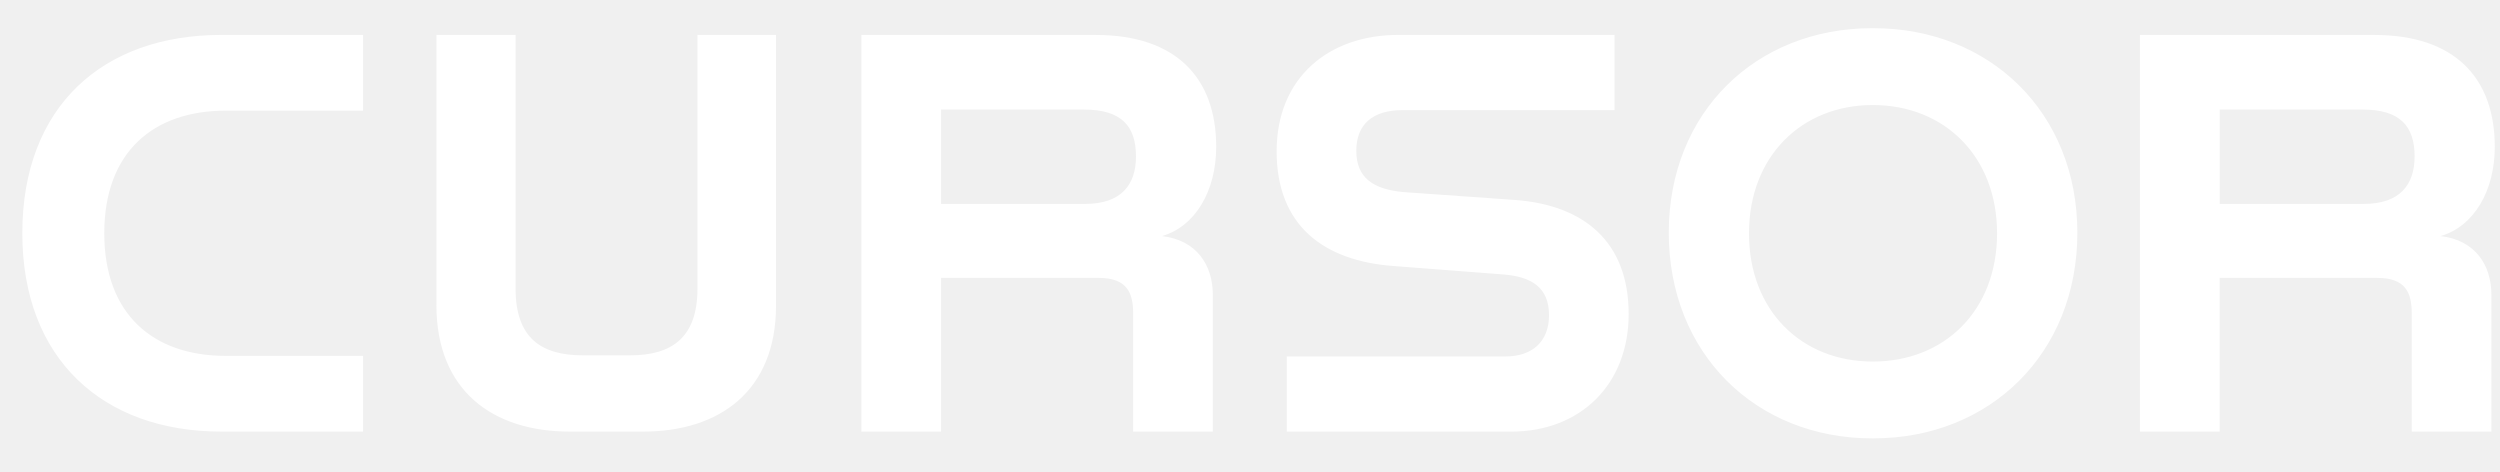
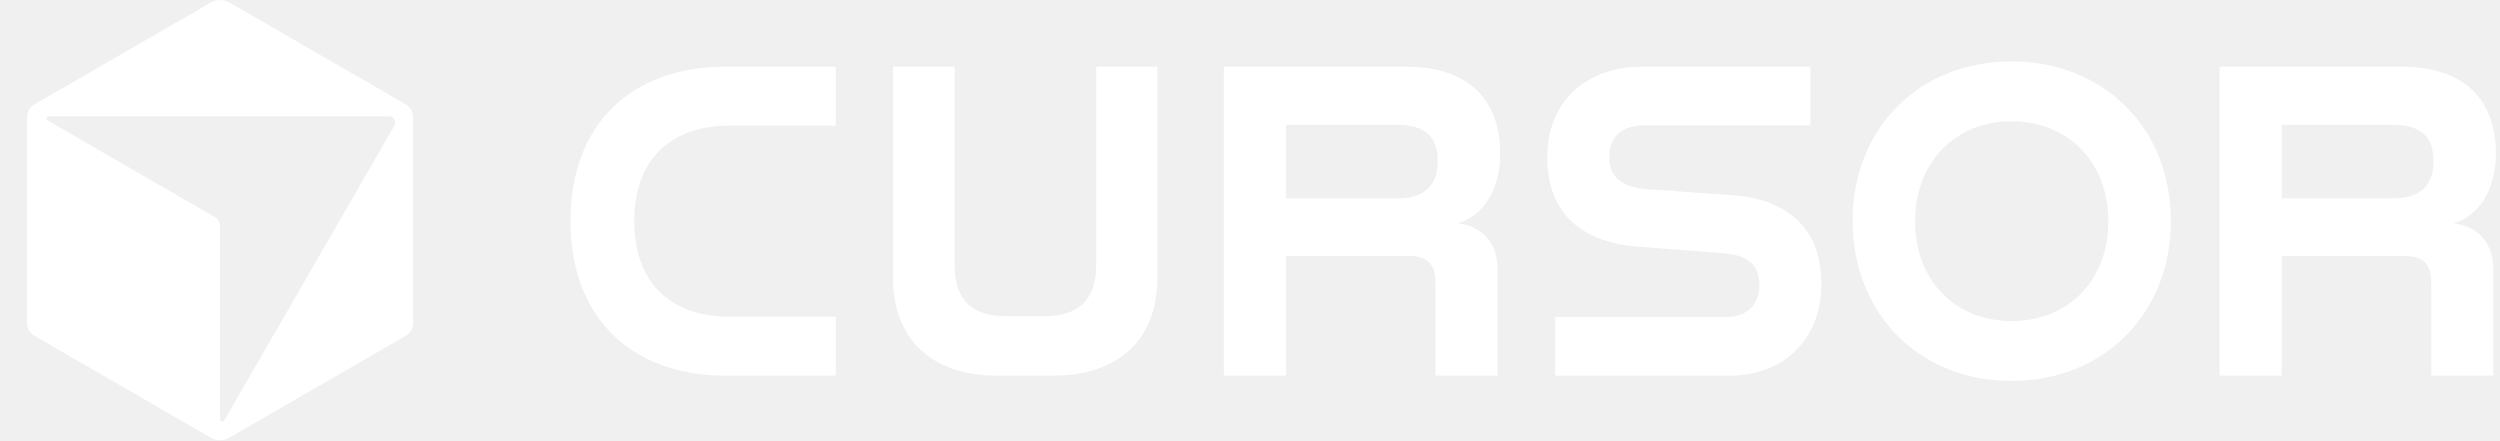
- <svg xmlns="http://www.w3.org/2000/svg" class="h-[13px] text-brand-foreground lg:h-[17px]" fill="white" viewBox="0 0 69 13">
-   <path d="M.616 6.438c0-3.509 2.231-5.474 5.49-5.474h3.914v2.09H6.231c-1.996 0-3.353 1.139-3.353 3.384 0 2.245 1.357 3.384 3.353 3.384h3.789v2.09H6.106c-3.259 0-5.49-1.996-5.49-5.474ZM12.047 8.42V.965h2.183v7.002c0 1.357.702 1.84 1.855 1.84h1.31c1.139 0 1.855-.483 1.855-1.84V.965h2.168v7.47c0 2.355-1.559 3.477-3.665 3.477h-2.027c-2.12 0-3.681-1.123-3.681-3.493h.001ZM23.773.965h6.472c2.215 0 3.322 1.185 3.322 3.087 0 1.216-.577 2.199-1.497 2.464.951.109 1.404.795 1.404 1.622v3.774H31.275V8.653c0-.577-.172-.983-.951-.983h-4.351v4.242h-2.199V.965Zm6.176 4.663c.999 0 1.404-.53 1.404-1.31 0-.842-.405-1.294-1.434-1.294h-3.946v2.605h3.977l-.001-.001ZM35.516 9.838h6.036c.733 0 1.201-.405 1.201-1.139 0-.764-.483-1.06-1.248-1.123l-3.042-.234c-1.918-.14-3.228-1.107-3.228-3.166 0-2.043 1.45-3.212 3.353-3.212h5.973v2.075h-5.848c-.842 0-1.279.405-1.279 1.123 0 .748.468 1.06 1.295 1.139l3.087.218c1.887.14 3.135 1.139 3.135 3.15 0 1.934-1.325 3.244-3.244 3.244h-6.192V9.838h.001ZM46.058 6.423c0-3.322 2.401-5.645 5.615-5.645h.032c3.212 0 5.63 2.324 5.63 5.645 0 3.337-2.417 5.676-5.63 5.676h-.032c-3.212 0-5.615-2.34-5.615-5.676Zm5.63 3.556c1.98 0 3.431-1.404 3.431-3.54 0-2.12-1.45-3.54-3.431-3.54-1.966 0-3.416 1.42-3.416 3.54 0 2.136 1.45 3.54 3.416 3.54ZM59.063.965h6.471c2.215 0 3.322 1.185 3.322 3.087 0 1.216-.577 2.199-1.497 2.464.951.109 1.404.795 1.404 1.622v3.774h-2.199V8.653c0-.577-.172-.983-.951-.983h-4.351v4.242h-2.199V.965Zm6.176 4.663c.999 0 1.404-.53 1.404-1.31 0-.842-.406-1.294-1.434-1.294H61.264v2.605h3.977l-.001-.001Z" />
+ <svg xmlns="http://www.w3.org/2000/svg" viewBox="0 -1.4 88.6 15.6">
+   <path transform="translate(0 -1.4) scale(0.65)" fill-rule="evenodd" d="M22.106 5.68L12.5.135a.998.998 0 00-.998 0L1.893 5.68a.84.84 0 00-.419.726v11.186c0 .3.16.577.42.727l9.607 5.547a.999.999 0 00.998 0l9.608-5.547a.84.84 0 00.42-.727V6.407a.84.84 0 00-.42-.726zm-.603 1.176L12.228 22.92c-.063.108-.228.064-.228-.061V12.34a.59.59 0 00-.295-.51l-9.11-5.26c-.107-.062-.063-.228.062-.228h18.55c.264 0 .428.286.296.514z" fill="white" />
+   <g fill="white" transform="translate(19.6 0)">
+     <path d="M.616 6.438c0-3.509 2.231-5.474 5.49-5.474h3.914v2.09H6.231c-1.996 0-3.353 1.139-3.353 3.384 0 2.245 1.357 3.384 3.353 3.384h3.789v2.09H6.106c-3.259 0-5.49-1.996-5.49-5.474ZM12.047 8.42V.965h2.183v7.002c0 1.357.702 1.84 1.855 1.84h1.31c1.139 0 1.855-.483 1.855-1.84V.965h2.168v7.47c0 2.355-1.559 3.477-3.665 3.477h-2.027c-2.12 0-3.681-1.123-3.681-3.493h.001ZM23.773.965h6.472c2.215 0 3.322 1.185 3.322 3.087 0 1.216-.577 2.199-1.497 2.464.951.109 1.404.795 1.404 1.622v3.774H31.275V8.653c0-.577-.172-.983-.951-.983h-4.351v4.242h-2.199V.965Zm6.176 4.663c.999 0 1.404-.53 1.404-1.31 0-.842-.405-1.294-1.434-1.294h-3.946v2.605h3.977l-.001-.001ZM35.516 9.838h6.036c.733 0 1.201-.405 1.201-1.139 0-.764-.483-1.06-1.248-1.123l-3.042-.234c-1.918-.14-3.228-1.107-3.228-3.166 0-2.043 1.45-3.212 3.353-3.212h5.973v2.075h-5.848c-.842 0-1.279.405-1.279 1.123 0 .748.468 1.06 1.295 1.139l3.087.218c1.887.14 3.135 1.139 3.135 3.15 0 1.934-1.325 3.244-3.244 3.244h-6.192V9.838h.001ZM46.058 6.423c0-3.322 2.401-5.645 5.615-5.645h.032c3.212 0 5.63 2.324 5.63 5.645 0 3.337-2.417 5.676-5.63 5.676h-.032c-3.212 0-5.615-2.34-5.615-5.676Zm5.63 3.556c1.98 0 3.431-1.404 3.431-3.54 0-2.12-1.45-3.54-3.431-3.54-1.966 0-3.416 1.42-3.416 3.54 0 2.136 1.45 3.54 3.416 3.54ZM59.063.965h6.471c2.215 0 3.322 1.185 3.322 3.087 0 1.216-.577 2.199-1.497 2.464.951.109 1.404.795 1.404 1.622v3.774h-2.199V8.653c0-.577-.172-.983-.951-.983h-4.351v4.242h-2.199V.965Zm6.176 4.663c.999 0 1.404-.53 1.404-1.31 0-.842-.406-1.294-1.434-1.294H61.264v2.605h3.977l-.001-.001Z" />
+   </g>
</svg>
